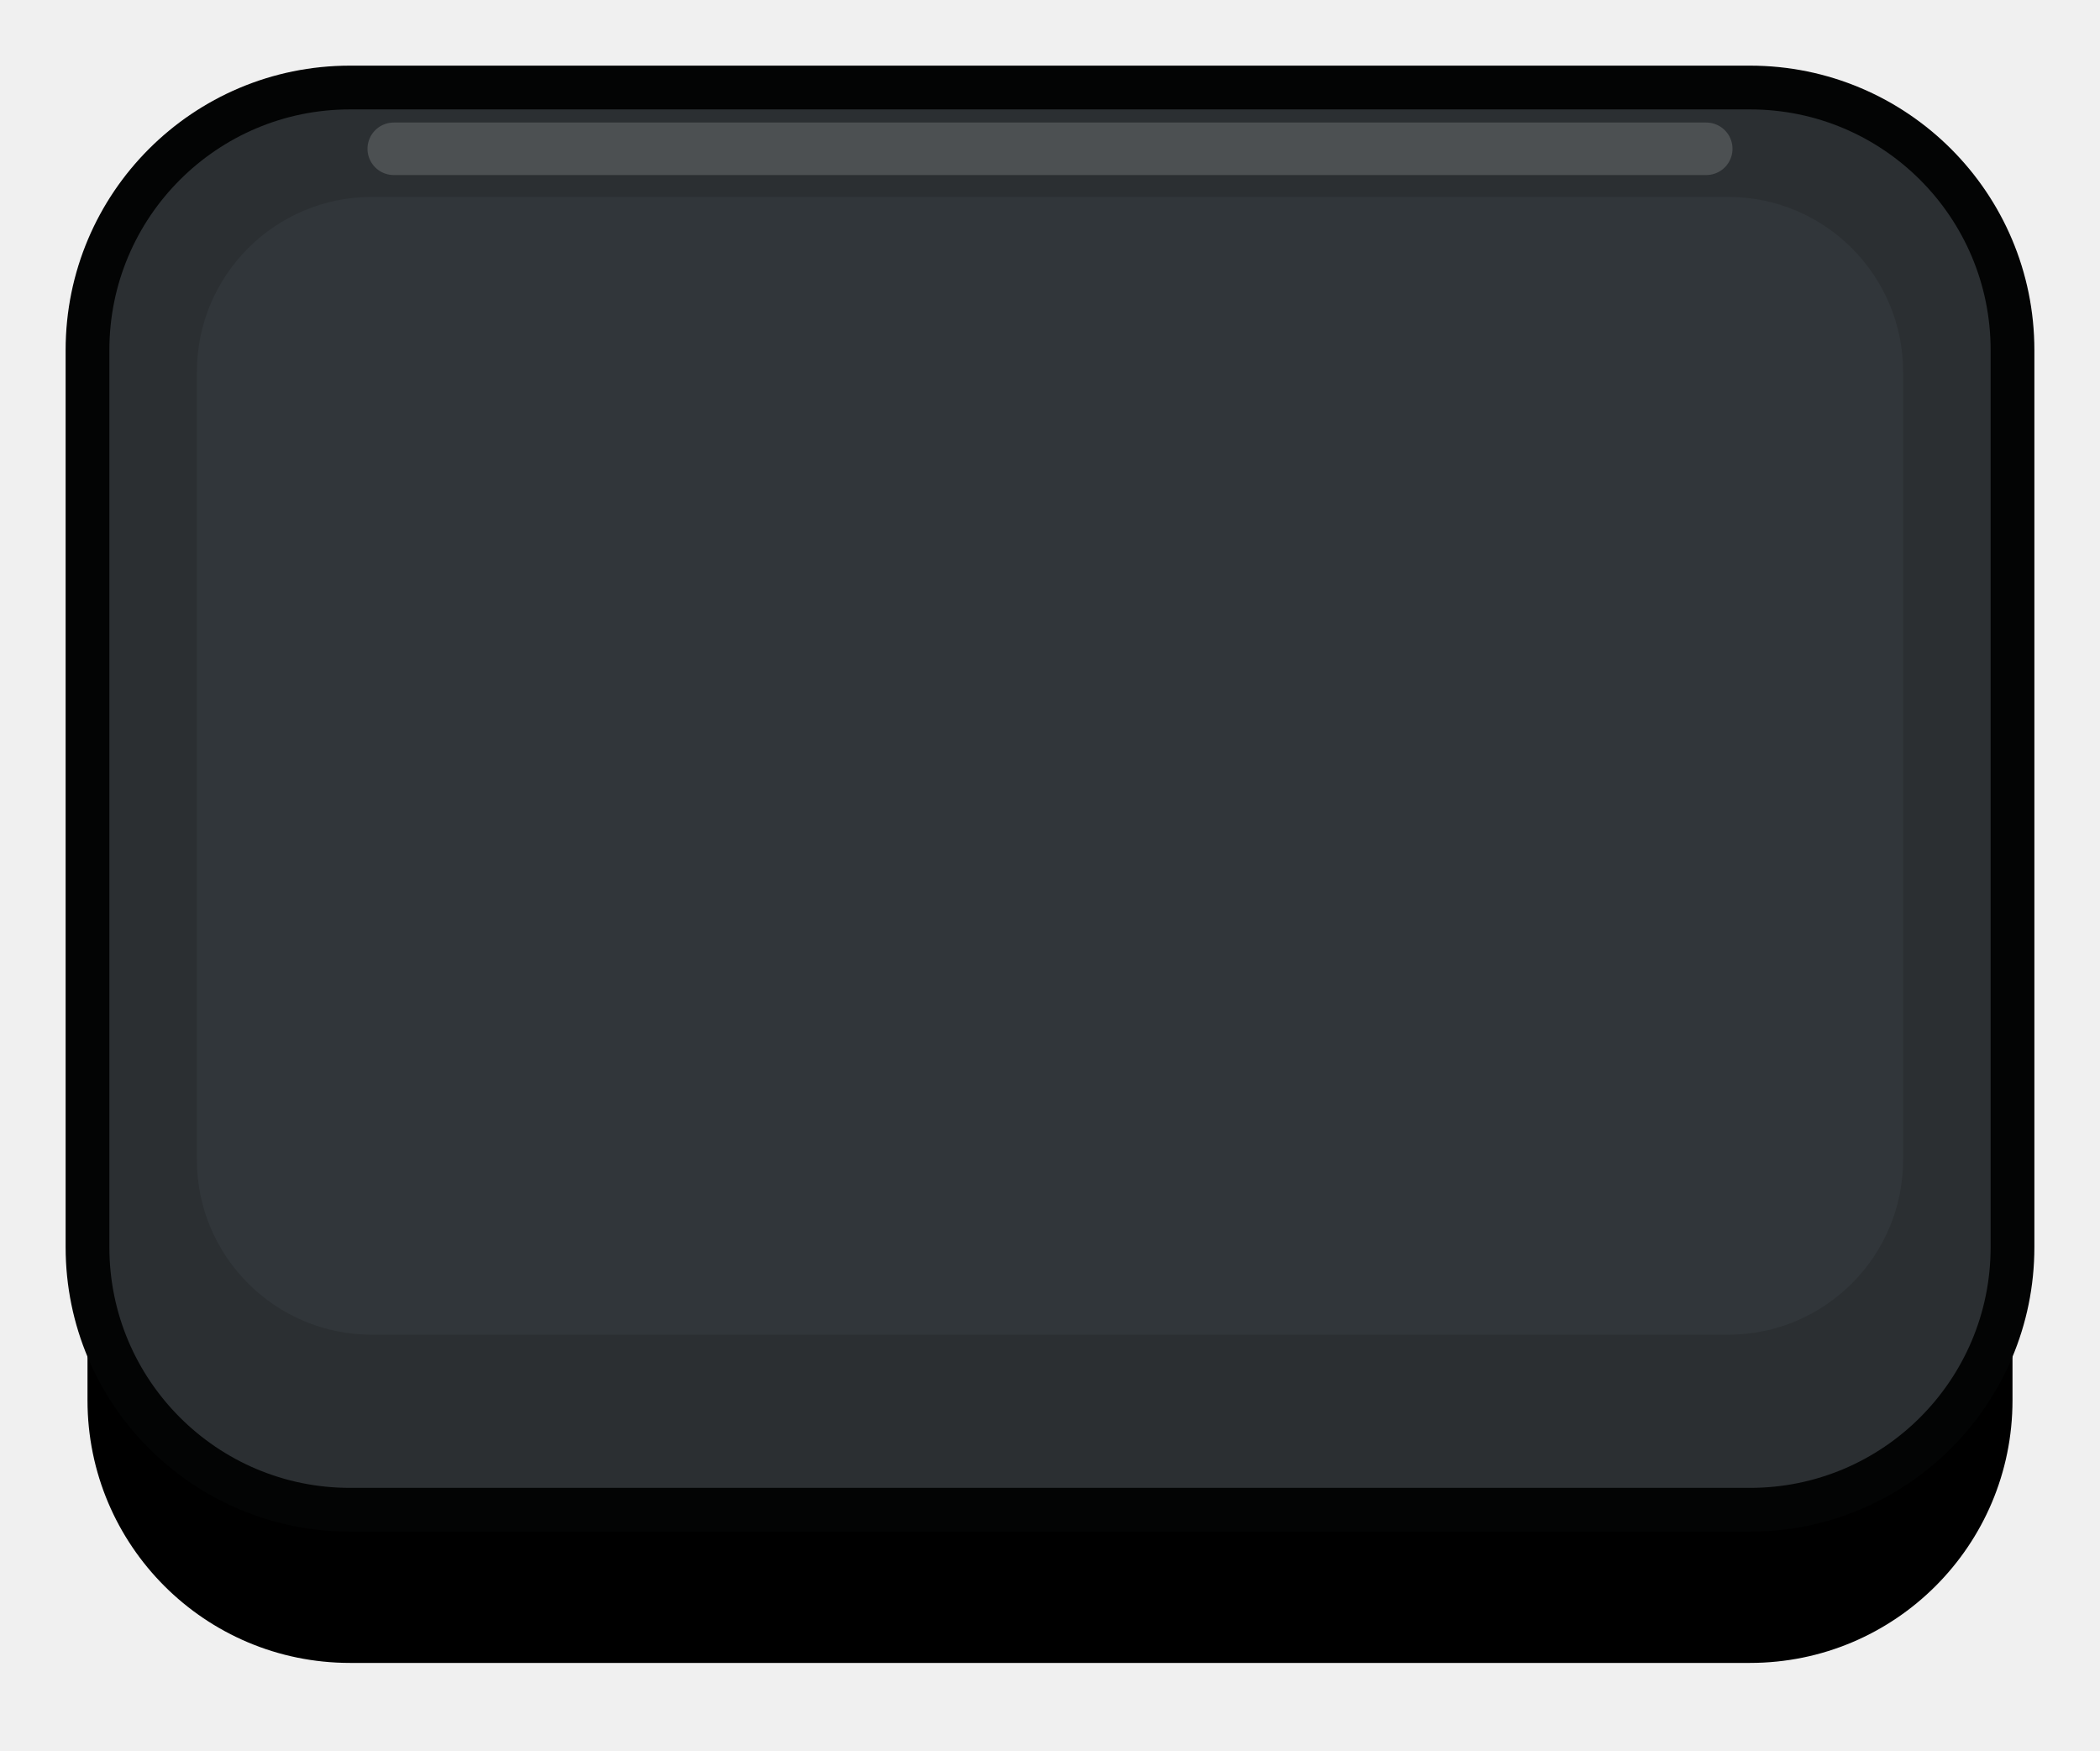
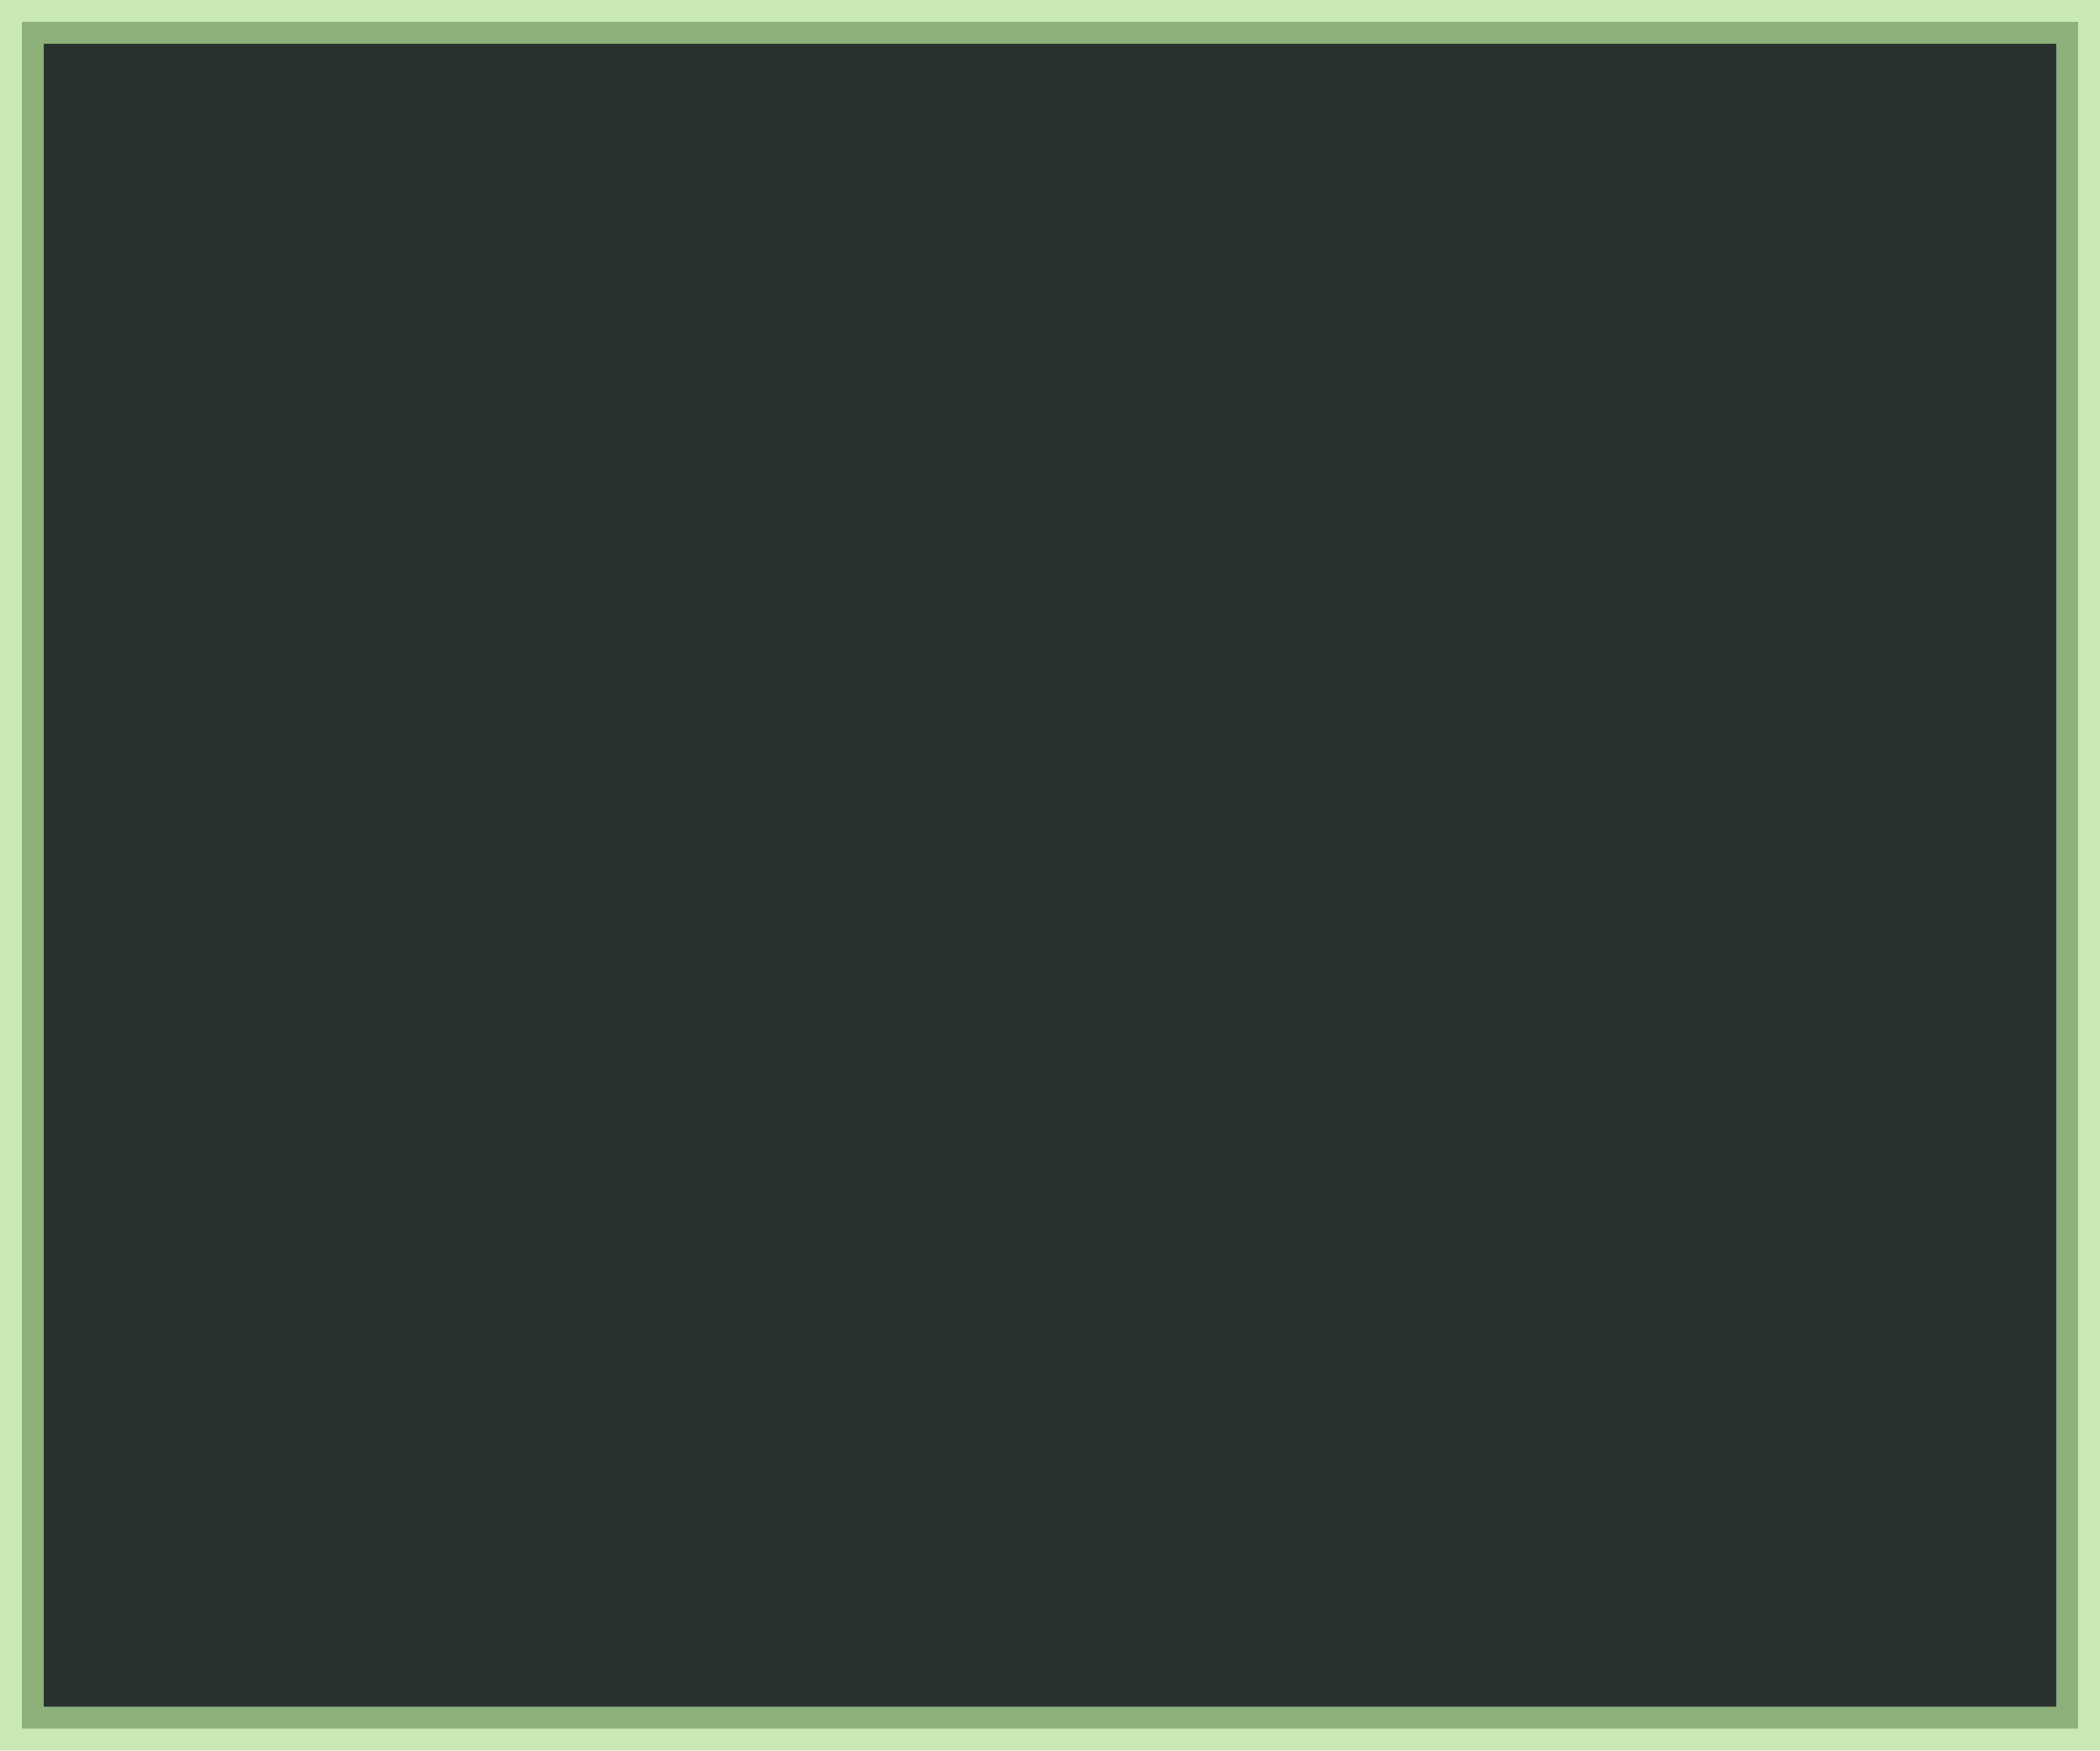
<svg xmlns="http://www.w3.org/2000/svg" width="48" height="40" viewBox="0 0 48 40">
-   <rect x="2" y="6" width="44" height="32" rx="6" fill="#000" />
-   <rect x="2" y="2" width="44" height="32.5" rx="6" fill="#2b2f32" stroke="#030404" stroke-width="1" />
-   <rect x="4.5" y="4.5" width="39" height="26" rx="4" fill="#31363a" />
-   <path d="M9 3.4 H39" stroke="#fff" stroke-opacity="0.16" stroke-width="1.2" stroke-linecap="round" />
+   <rect x="0.5" y="0.5" width="47" height="39" fill="#06110e" fill-opacity="0.85" stroke="#b9e69a" stroke-opacity="0.7" stroke-width="1" />
</svg>
